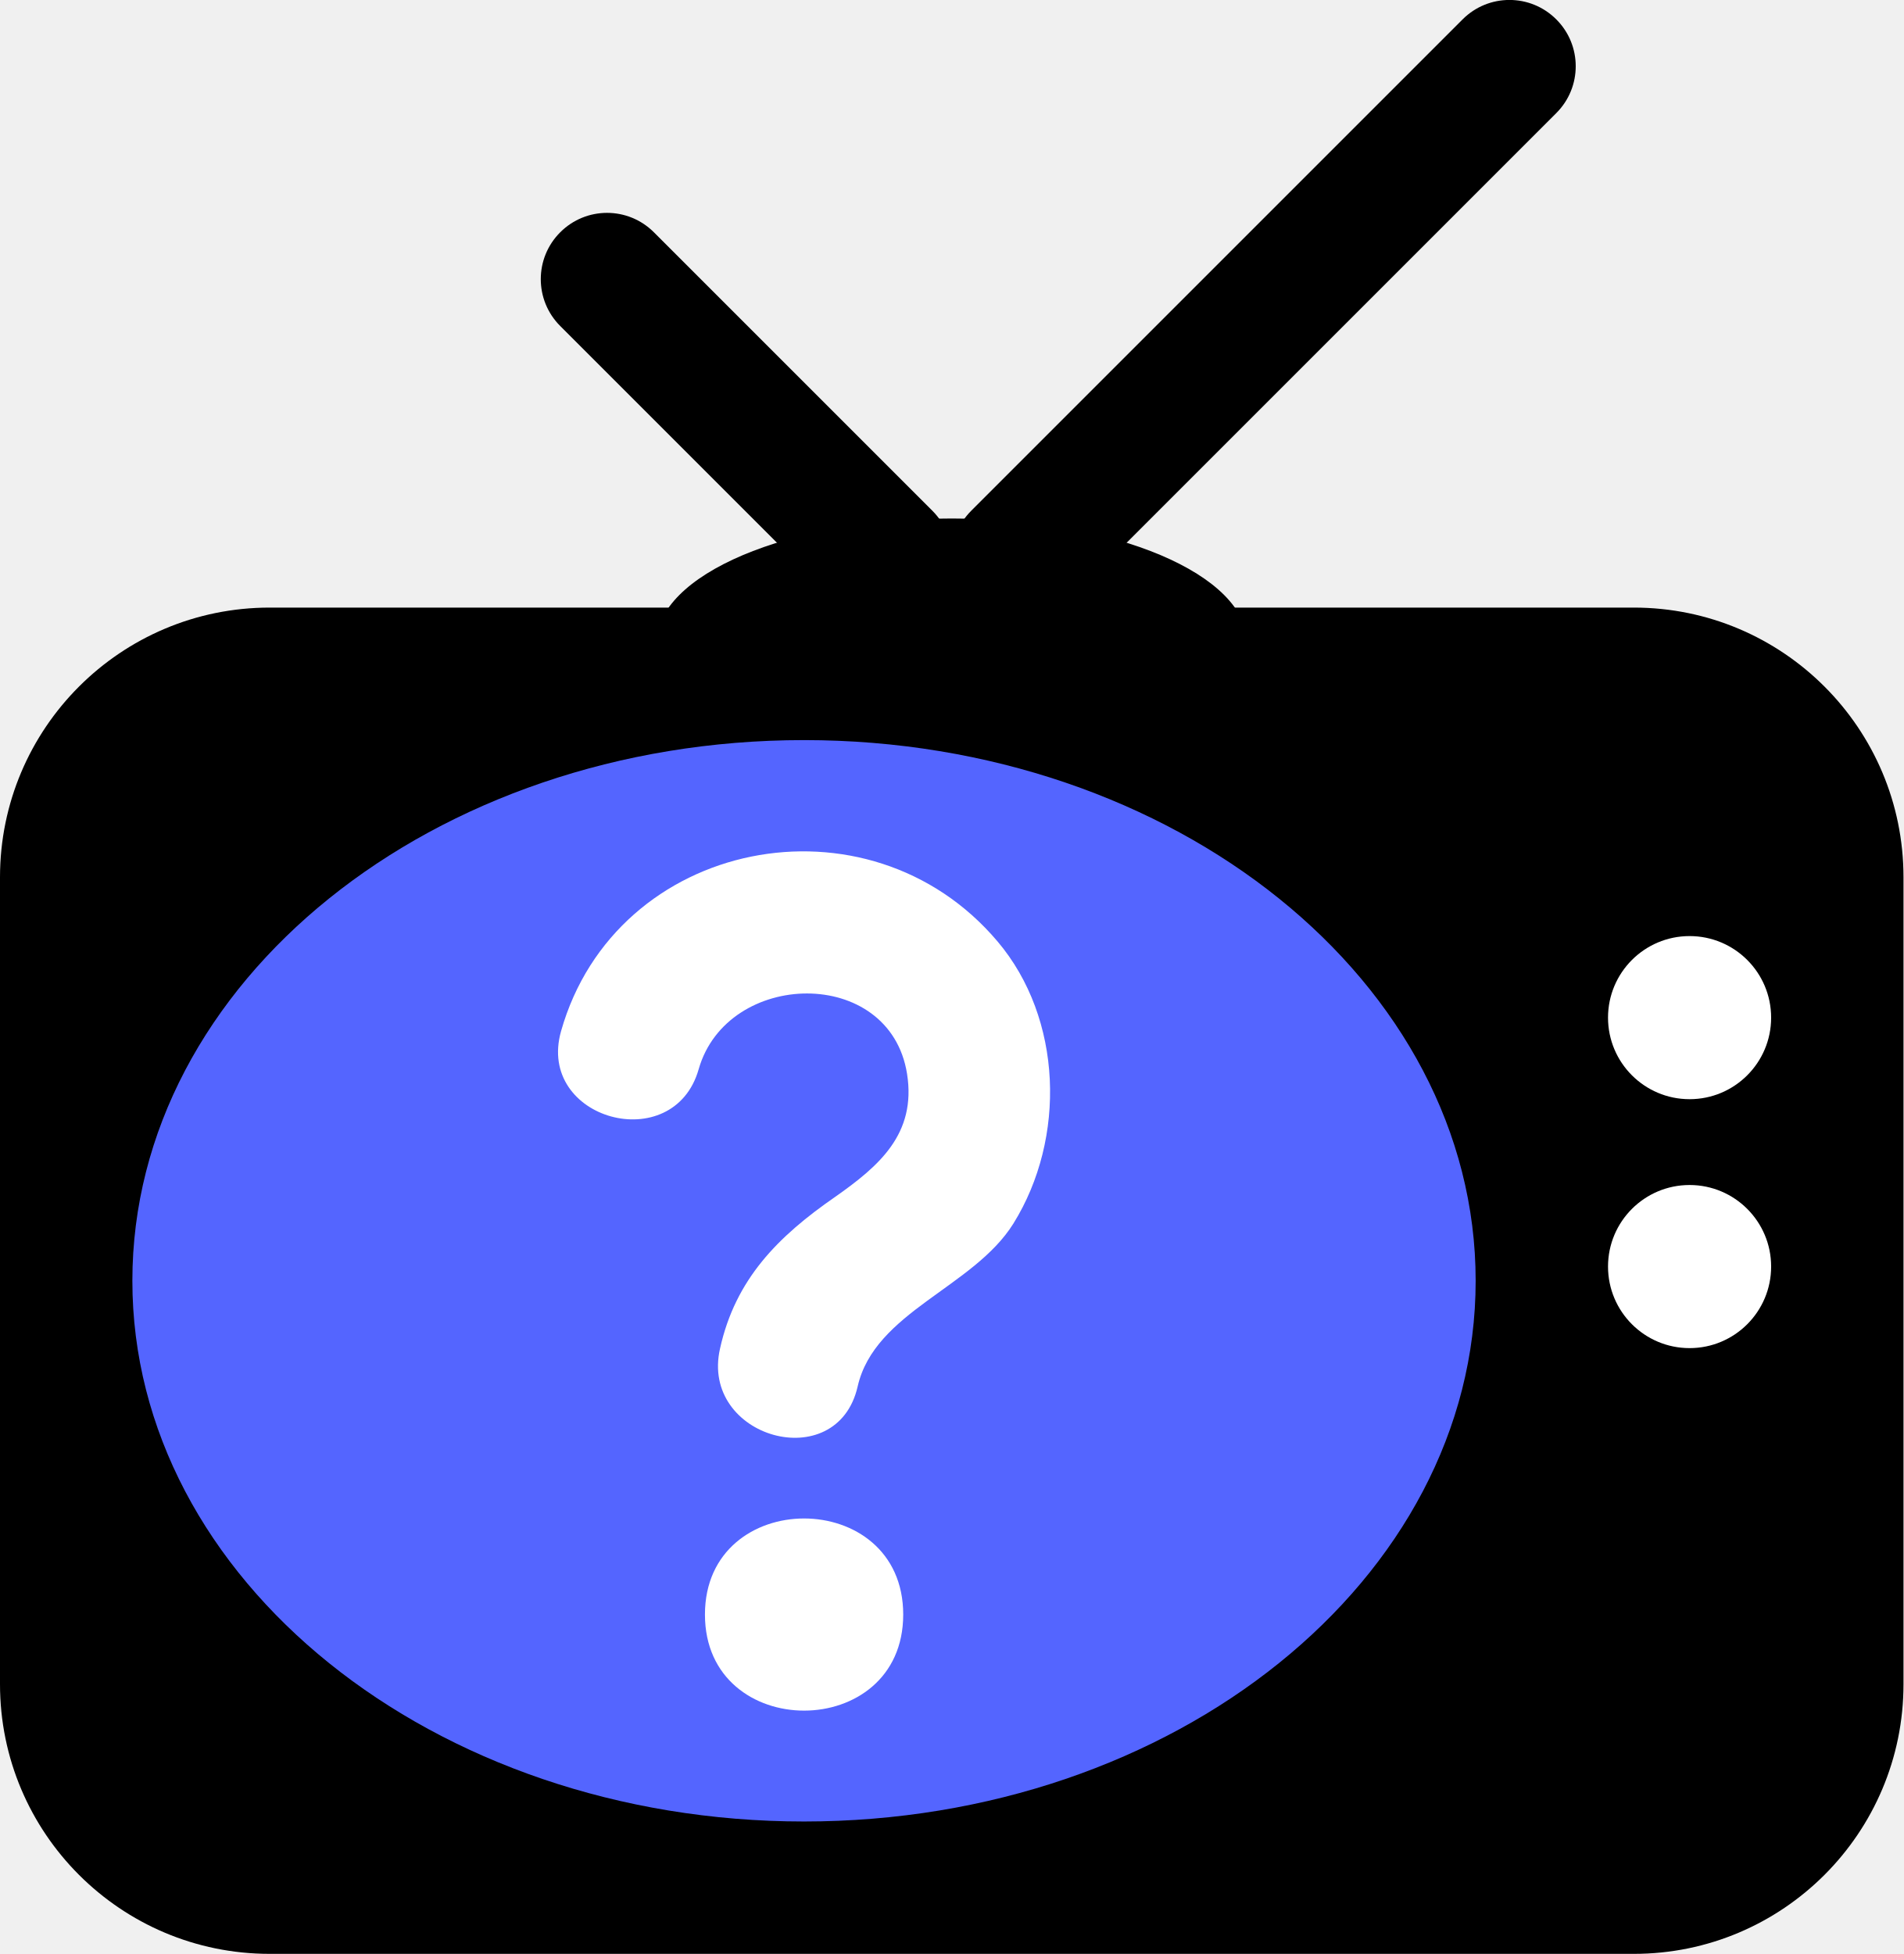
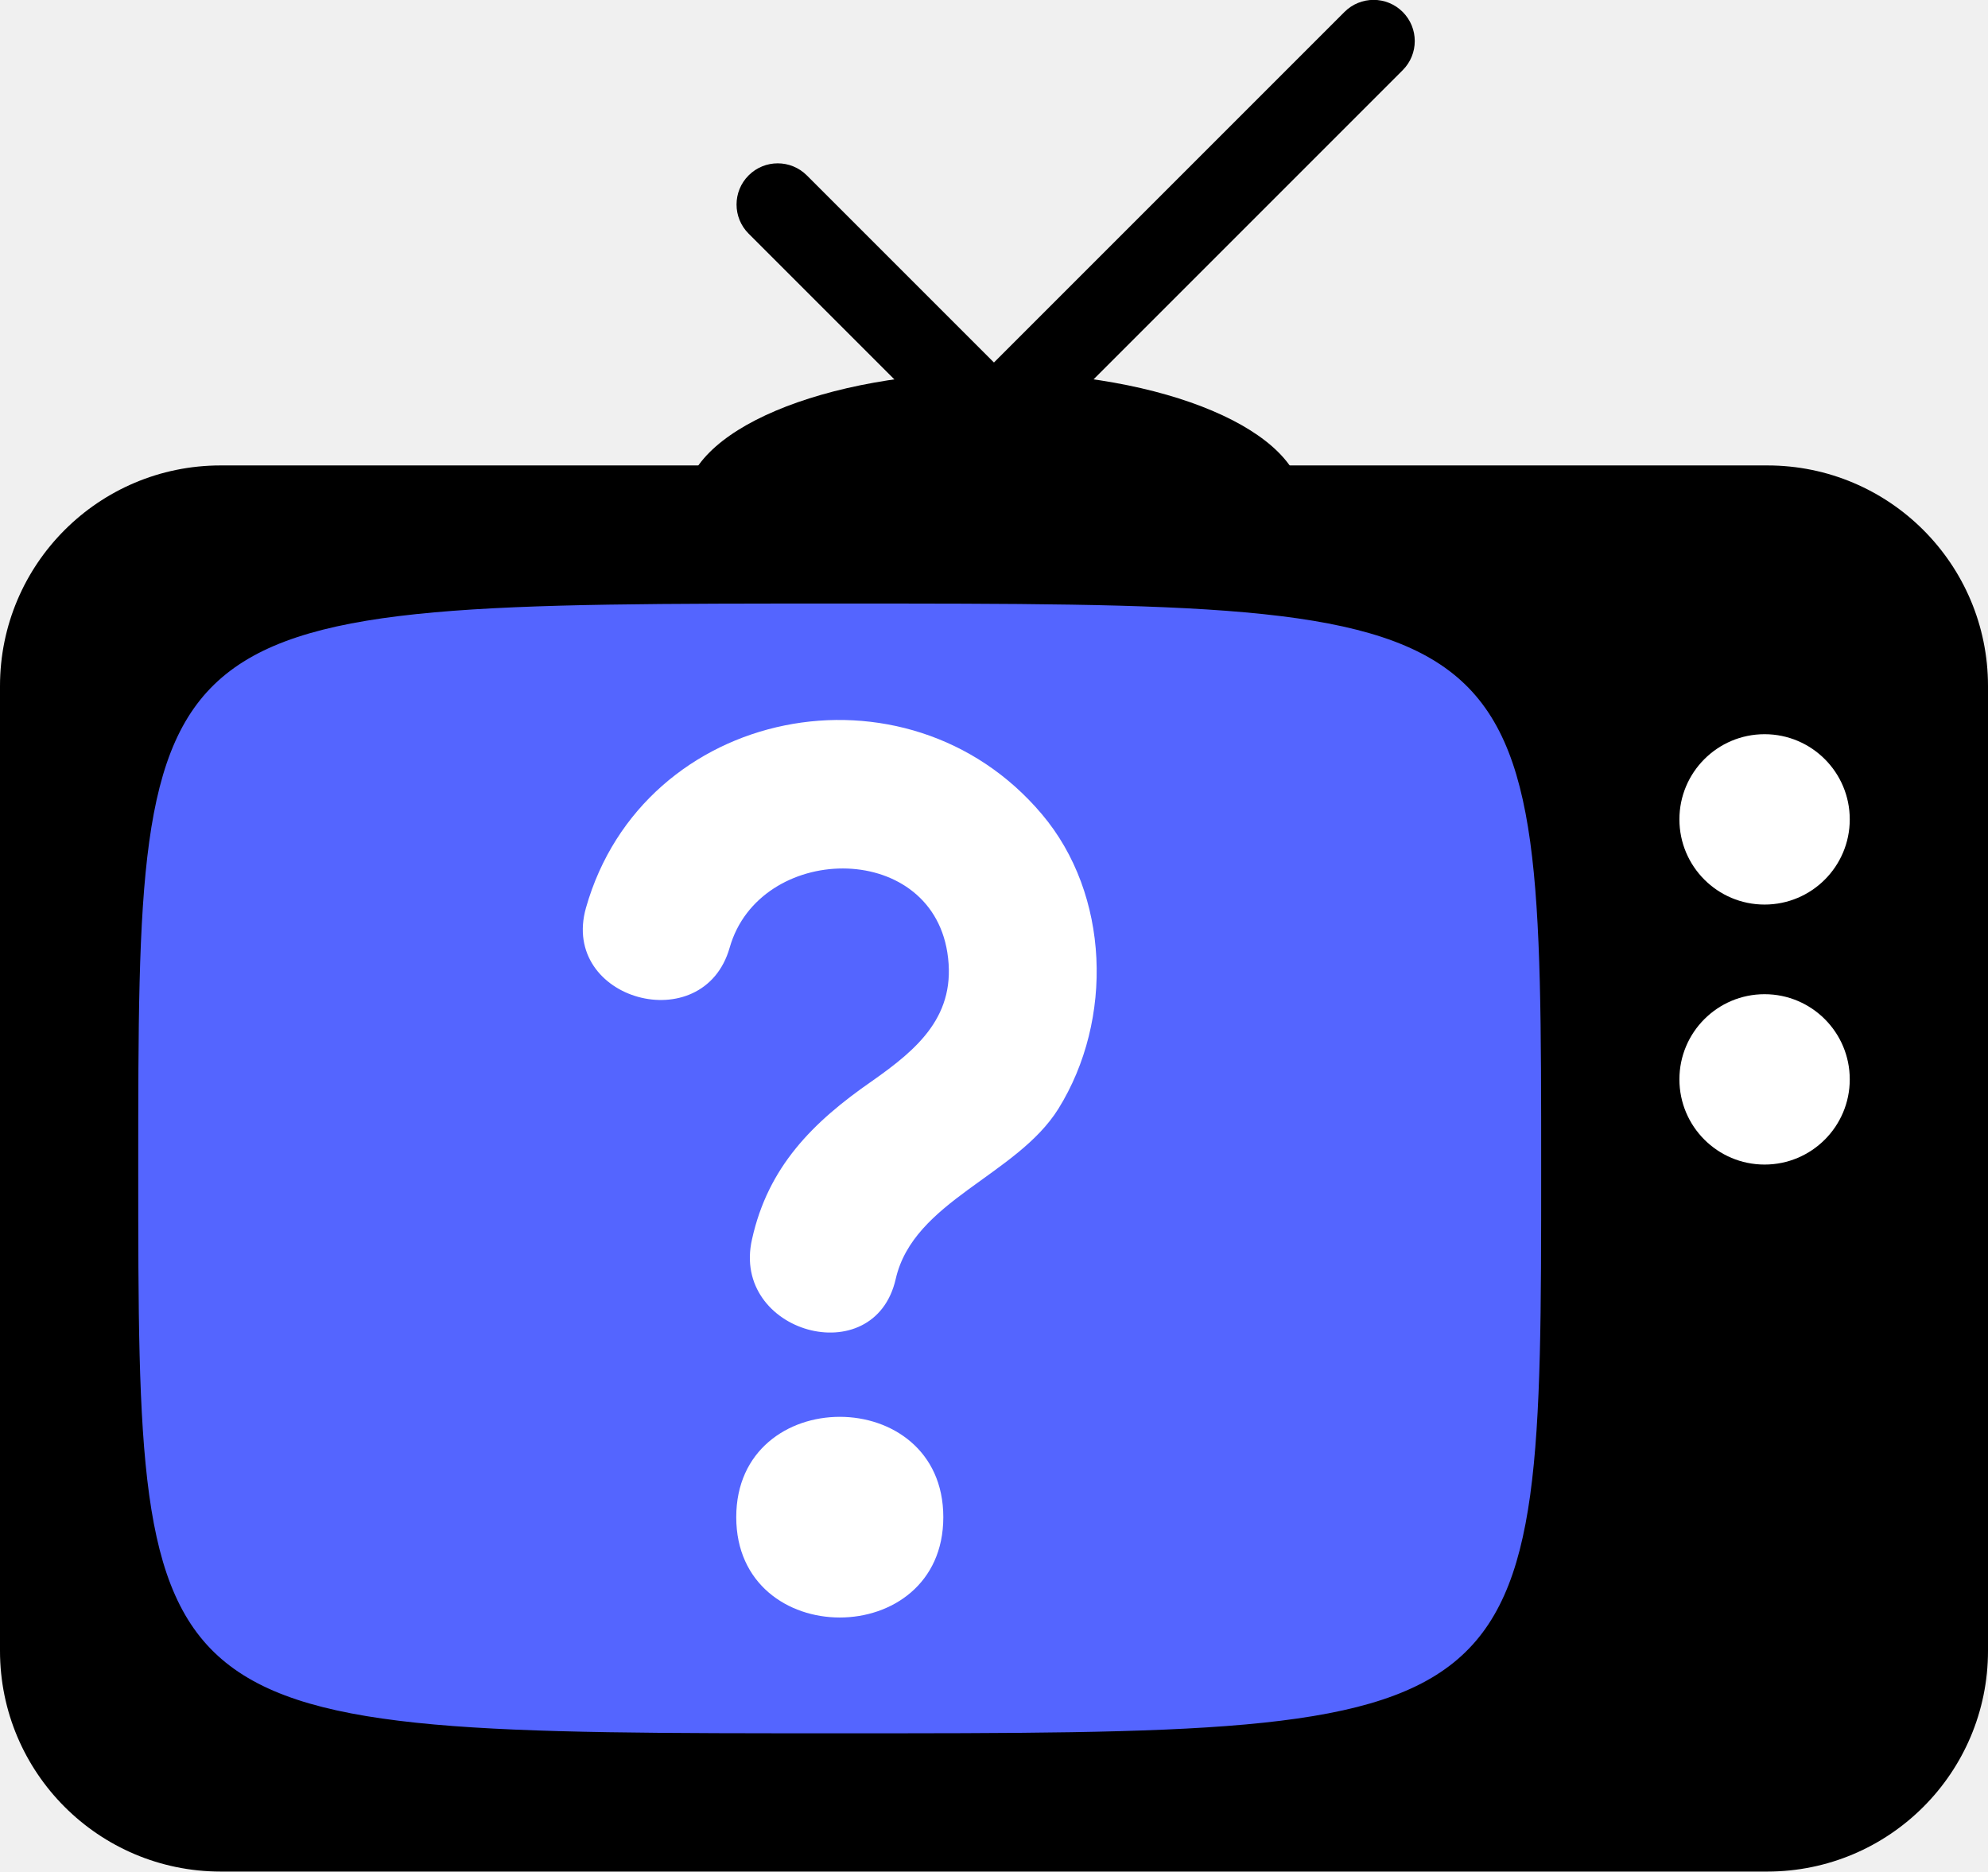
- <svg xmlns="http://www.w3.org/2000/svg" viewBox="0 0 133.74 137.29">
+ <svg xmlns="http://www.w3.org/2000/svg" viewBox="0 0 133.74 125.9">
  <defs>
    <style>.cls-1{fill:#5465ff;}.cls-2{fill:#fff;}</style>
  </defs>
  <g id="Layer_2" data-name="Layer 2">
    <g id="Layer_1-2" data-name="Layer 1">
-       <rect y="42.69" width="133.74" height="94.59" rx="18.95" />
-       <ellipse class="cls-1" cx="56.49" cy="89.99" rx="47.19" ry="37.99" />
-       <rect x="33.95" y="24.74" width="36.98" height="9.31" rx="4.65" transform="translate(36.14 -28.47) rotate(45)" />
-       <circle class="cls-2" cx="118.71" cy="71.5" r="5.73" />
-       <circle class="cls-2" cx="118.71" cy="88.99" r="5.73" />
-       <path class="cls-2" d="M63.46,113.44c0-9-13.93-9-13.93,0s13.93,9,13.93,0Z" />
-       <path class="cls-2" d="M49.09,75.12c2-7,13.43-7.29,14.64.33.67,4.24-2,6.5-5.06,8.65-4,2.77-7,5.77-8.08,10.65-1.43,6.28,8.23,9,9.67,2.66,1.2-5.25,8.13-6.94,10.94-11.44,3.73-6,3.46-14.42-1.11-19.82C61,55.39,43.26,58.9,39.42,72.45c-1.76,6.22,7.91,8.87,9.67,2.67Z" />
-       <path d="M66.87,36.43c-11.47,0-20.77,3.94-20.77,8.8H87.64C87.64,40.37,78.34,36.43,66.87,36.43Z" />
-       <rect x="59.72" y="17.26" width="58.13" height="9.31" rx="4.65" transform="translate(167.07 -25.37) rotate(135)" />
+       <rect class="cls-1" x="7.35" y="38.13" width="101.88" height="82.07" rx="7.73" />
+       <g id="Layer_2-2" data-name="Layer 2">
+         <g id="Layer_1-2-2" data-name="Layer 1-2">
+           <path d="M118.9,31.31H14.84A14.84,14.84,0,0,0,0,46.15v64.9A14.85,14.85,0,0,0,14.84,125.9H118.9a14.85,14.85,0,0,0,14.84-14.85V46.15A14.84,14.84,0,0,0,118.9,31.31ZM56.49,116.6c-47.19,0-47.19,0-47.19-38s0-38,47.19-38,47.19,0,47.19,38S103.68,116.6,56.49,116.6Z" />
+           <circle class="cls-2" cx="118.71" cy="55.12" r="5.73" />
+           <circle class="cls-2" cx="118.71" cy="72.61" r="5.73" />
+           <path class="cls-2" d="M63.46,102.06c0-9-13.93-9-13.93,0S63.46,111.06,63.46,102.06Z" />
+           <path class="cls-2" d="M49.09,63.74c2-7,13.43-7.29,14.64.33.67,4.24-2,6.5-5.06,8.65-4,2.77-7,5.77-8.08,10.65-1.43,6.28,8.23,9,9.67,2.66,1.2-5.25,8.13-6.94,10.94-11.44,3.73-6,3.46-14.42-1.11-19.82C61,44,43.26,47.52,39.42,61.07,37.66,67.29,47.33,69.94,49.09,63.74Z" />
+           <path d="M66.87,25.05C55.4,25.05,46.1,29,46.1,33.85H87.64C87.64,29,78.34,25.05,66.87,25.05Z" />
+           <rect x="56.94" y="7.92" width="5.54" height="26.44" rx="2.77" transform="translate(2.54 48.42) rotate(-45)" />
+           <rect x="76.75" y="-5.34" width="5.54" height="41.98" rx="2.77" transform="translate(34.36 -51.65) rotate(45)" />
+         </g>
+       </g>
    </g>
  </g>
</svg>
